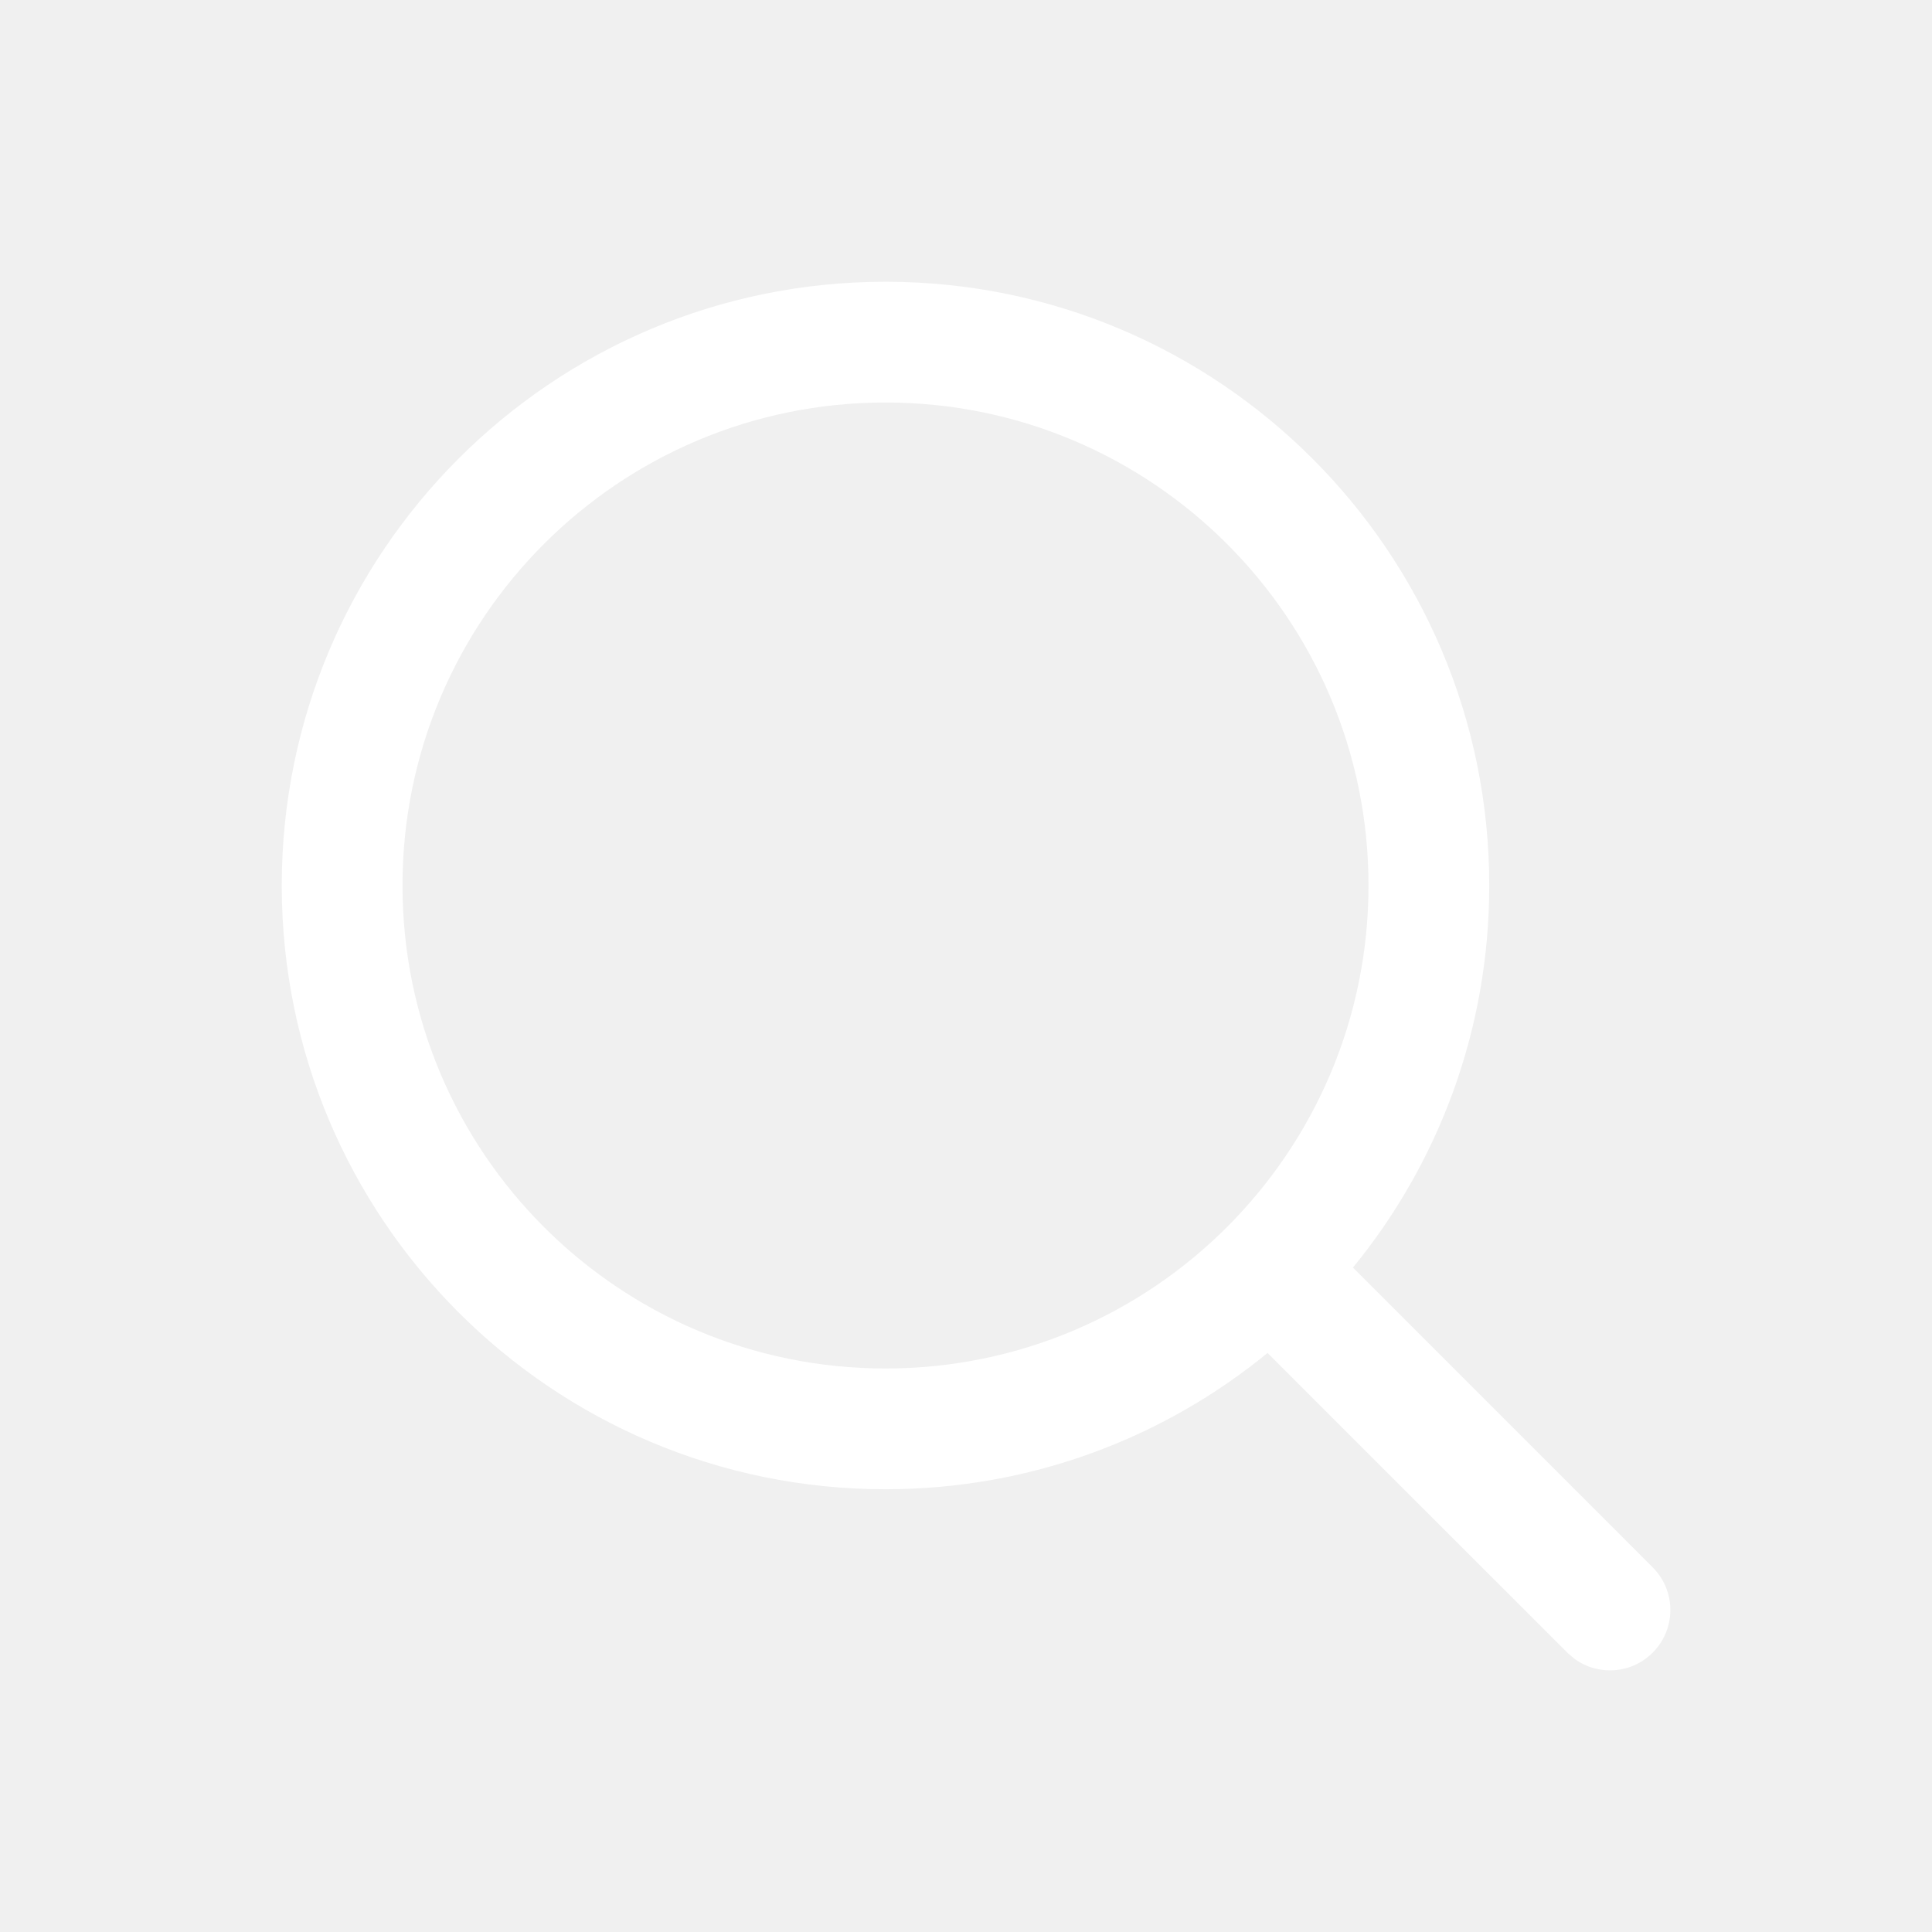
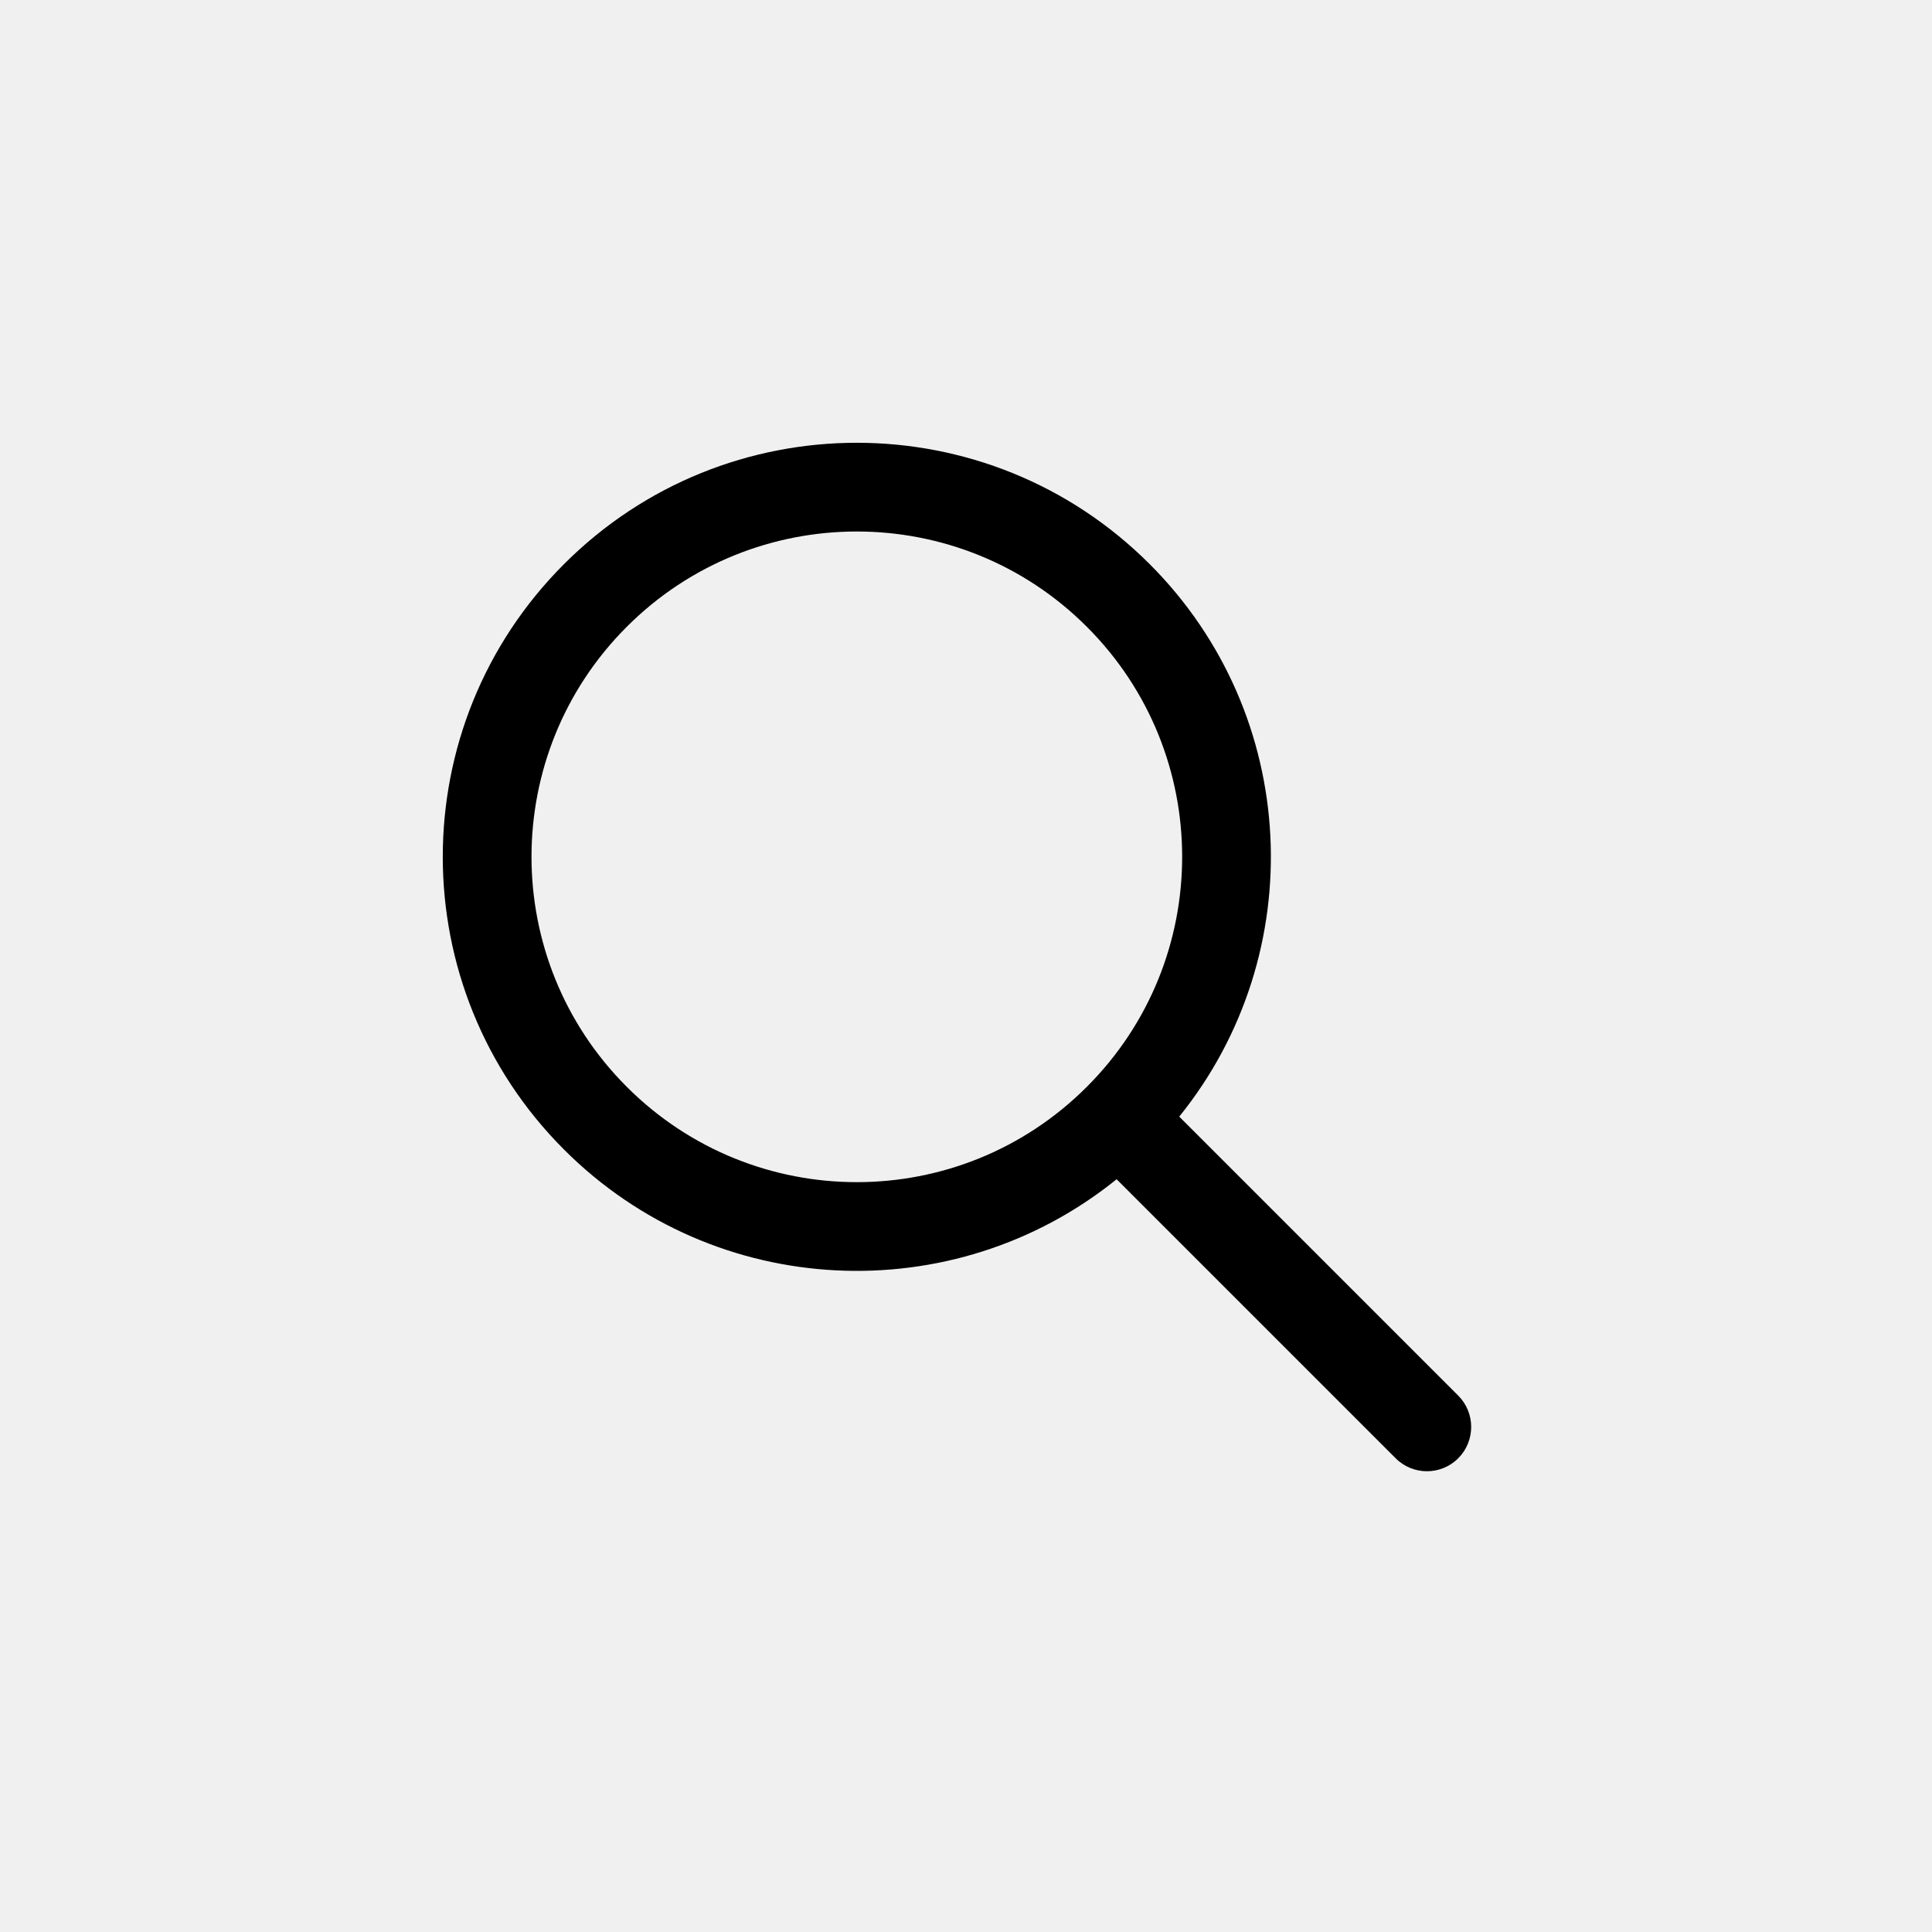
- <svg xmlns="http://www.w3.org/2000/svg" width="24" height="24" viewBox="0 0 24 24">
-   <path fill="#ffffff" fill-rule="evenodd" d="M11 3.5c4.142 0 7.5 3.358 7.5 7.5 0 1.8-.635 3.454-1.693 4.746l3.723 3.724c.293.293.293.767 0 1.06-.266.267-.683.29-.976.073l-.084-.073-3.724-3.723C14.454 17.865 12.801 18.5 11 18.5c-4.142 0-7.5-3.358-7.5-7.5 0-4.142 3.358-7.5 7.5-7.5zM11 5c-3.314 0-6 2.686-6 6s2.686 6 6 6 6-2.686 6-6-2.686-6-6-6z" />
+ <svg xmlns="http://www.w3.org/2000/svg" width="24" height="24" viewBox="0 0 24 24" fill="none">
+   <path fill-rule="evenodd" clip-rule="evenodd" d="M13.501 7.786C15.08 9.364 15.08 11.923 13.501 13.501C11.923 15.08 9.364 15.08 7.786 13.501C6.208 11.923 6.208 9.364 7.786 7.786C9.364 6.208 11.923 6.208 13.501 7.786ZM14.649 13.871C16.281 11.851 16.158 8.884 14.281 7.007C12.272 4.998 9.015 4.998 7.007 7.007C4.998 9.015 4.998 12.272 7.007 14.281C8.884 16.158 11.851 16.281 13.871 14.649L17.337 18.115C17.552 18.33 17.9 18.33 18.115 18.115C18.329 17.9 18.329 17.552 18.115 17.337L14.649 13.871Z" fill="black" />
</svg>
